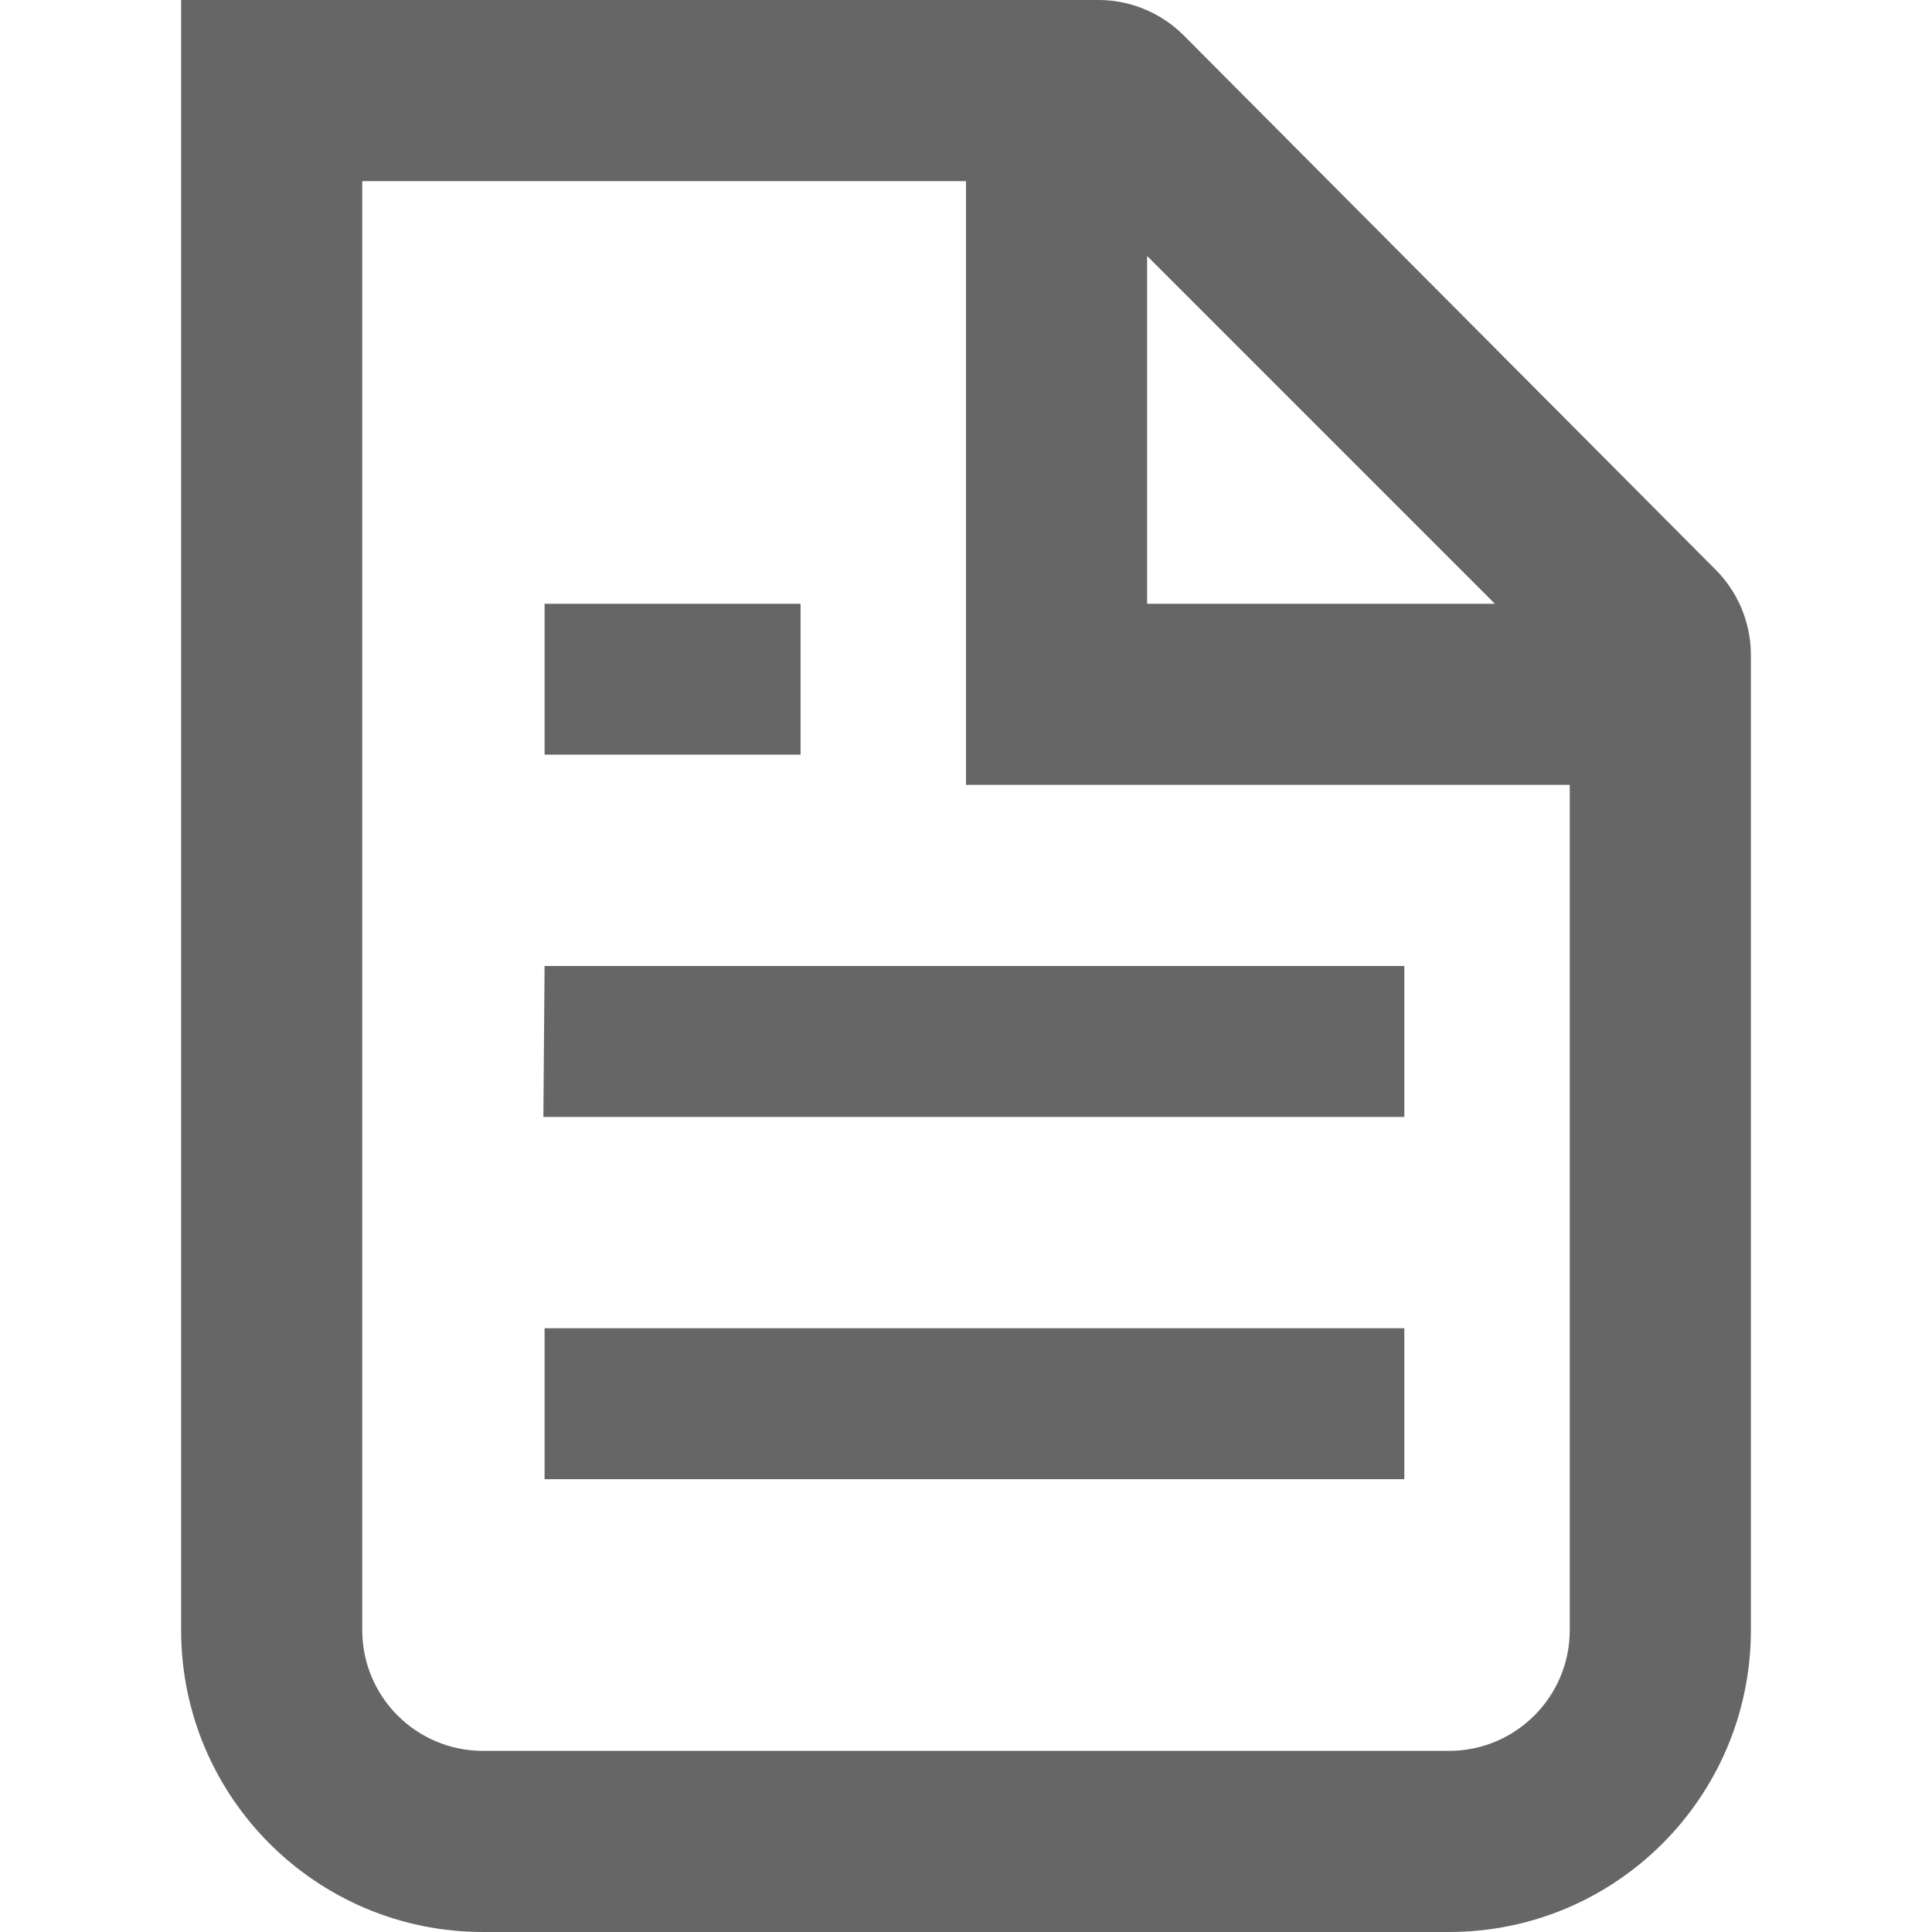
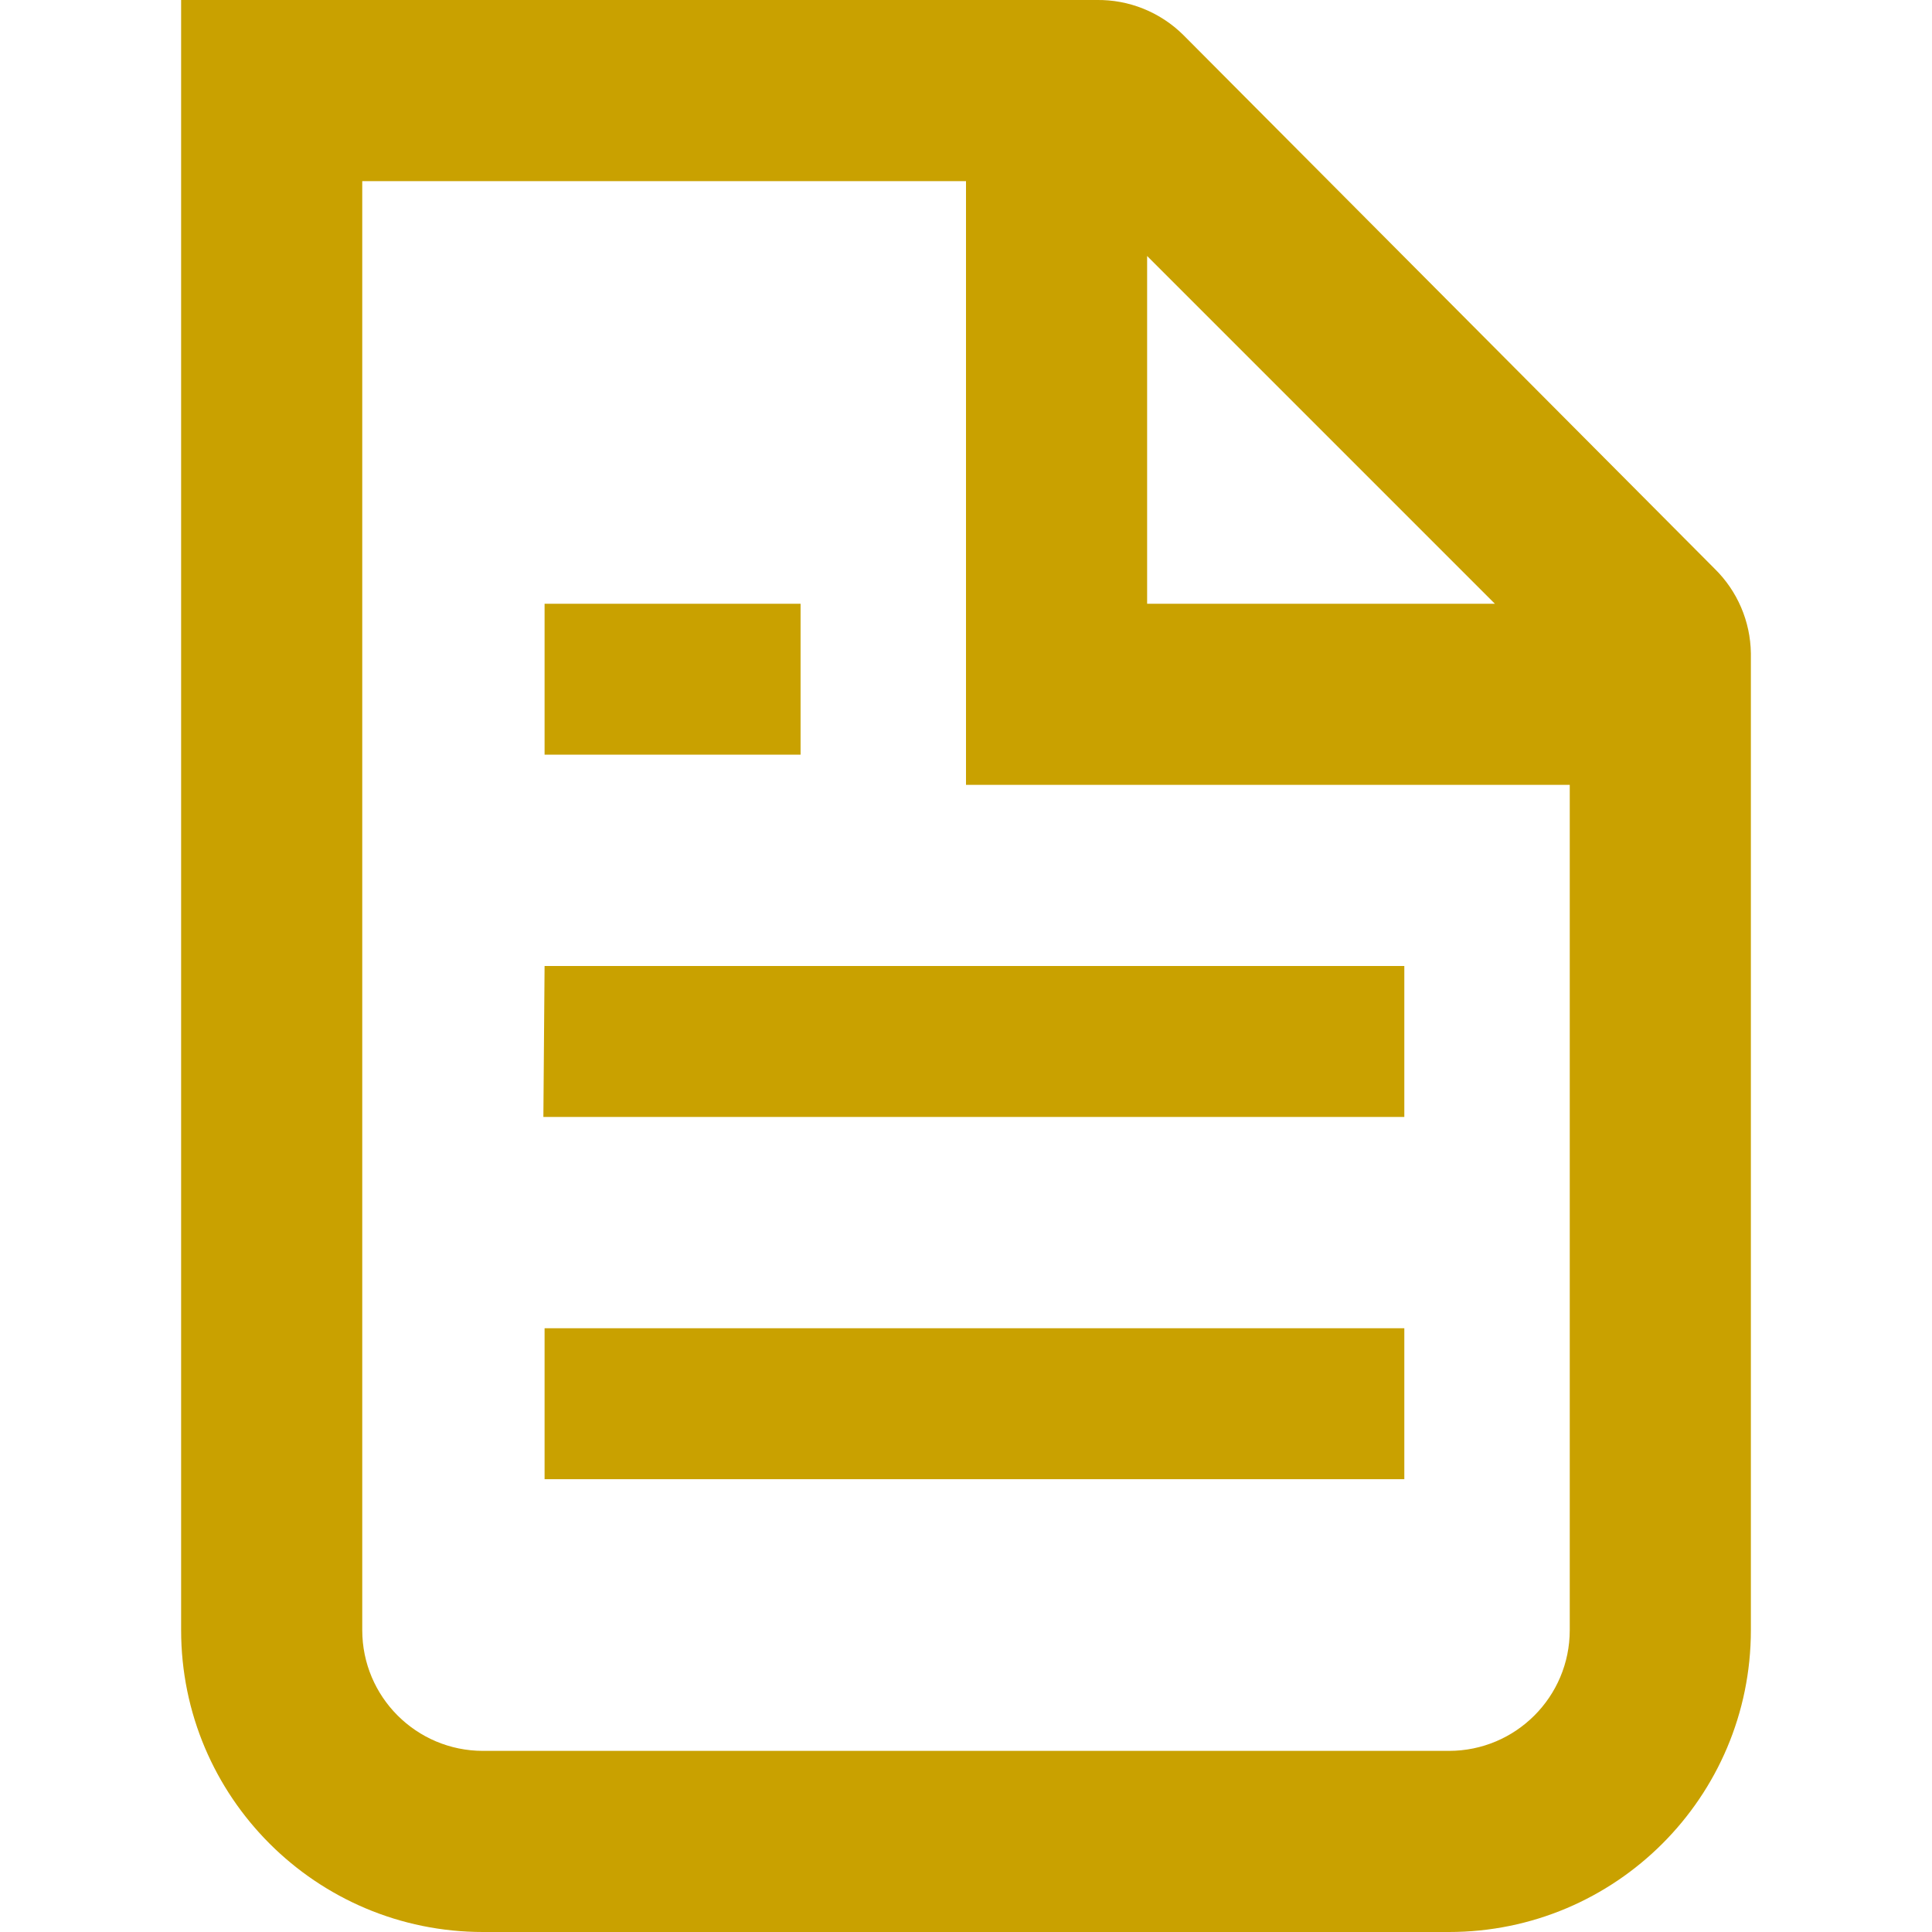
<svg xmlns="http://www.w3.org/2000/svg" fill="none" viewBox="0 0 16 16">
-   <path d="M14.5 13.5V5.41a1 1 0 0 0-.3-.7L9.8.29A1 1 0 0 0 9.08 0H1.5v13.5A2.5 2.5 0 0 0 4 16h8a2.5 2.5 0 0 0 2.5-2.5m-1.5 0v-7H8v-5H3v12a1 1 0 0 0 1 1h8a1 1 0 0 0 1-1M9.5 5V2.12L12.38 5zM5.13 5h-.62v1.25h2.12V5zm-.62 3h7.12v1.25H4.5zm.62 3h-.62v1.25h7.12V11z" clip-rule="evenodd" fill="#666" fill-rule="evenodd" />
+   <path d="M14.5 13.5V5.41a1 1 0 0 0-.3-.7L9.8.29A1 1 0 0 0 9.08 0H1.5v13.5A2.5 2.5 0 0 0 4 16h8a2.5 2.5 0 0 0 2.5-2.5m-1.5 0v-7H8v-5H3v12a1 1 0 0 0 1 1h8a1 1 0 0 0 1-1M9.5 5V2.12L12.38 5zM5.13 5h-.62v1.25h2.12V5zm-.62 3h7.12v1.25H4.5zm.62 3h-.62v1.25h7.12V11z" clip-rule="evenodd" fill="#C9A100" fill-rule="evenodd" />
</svg>
